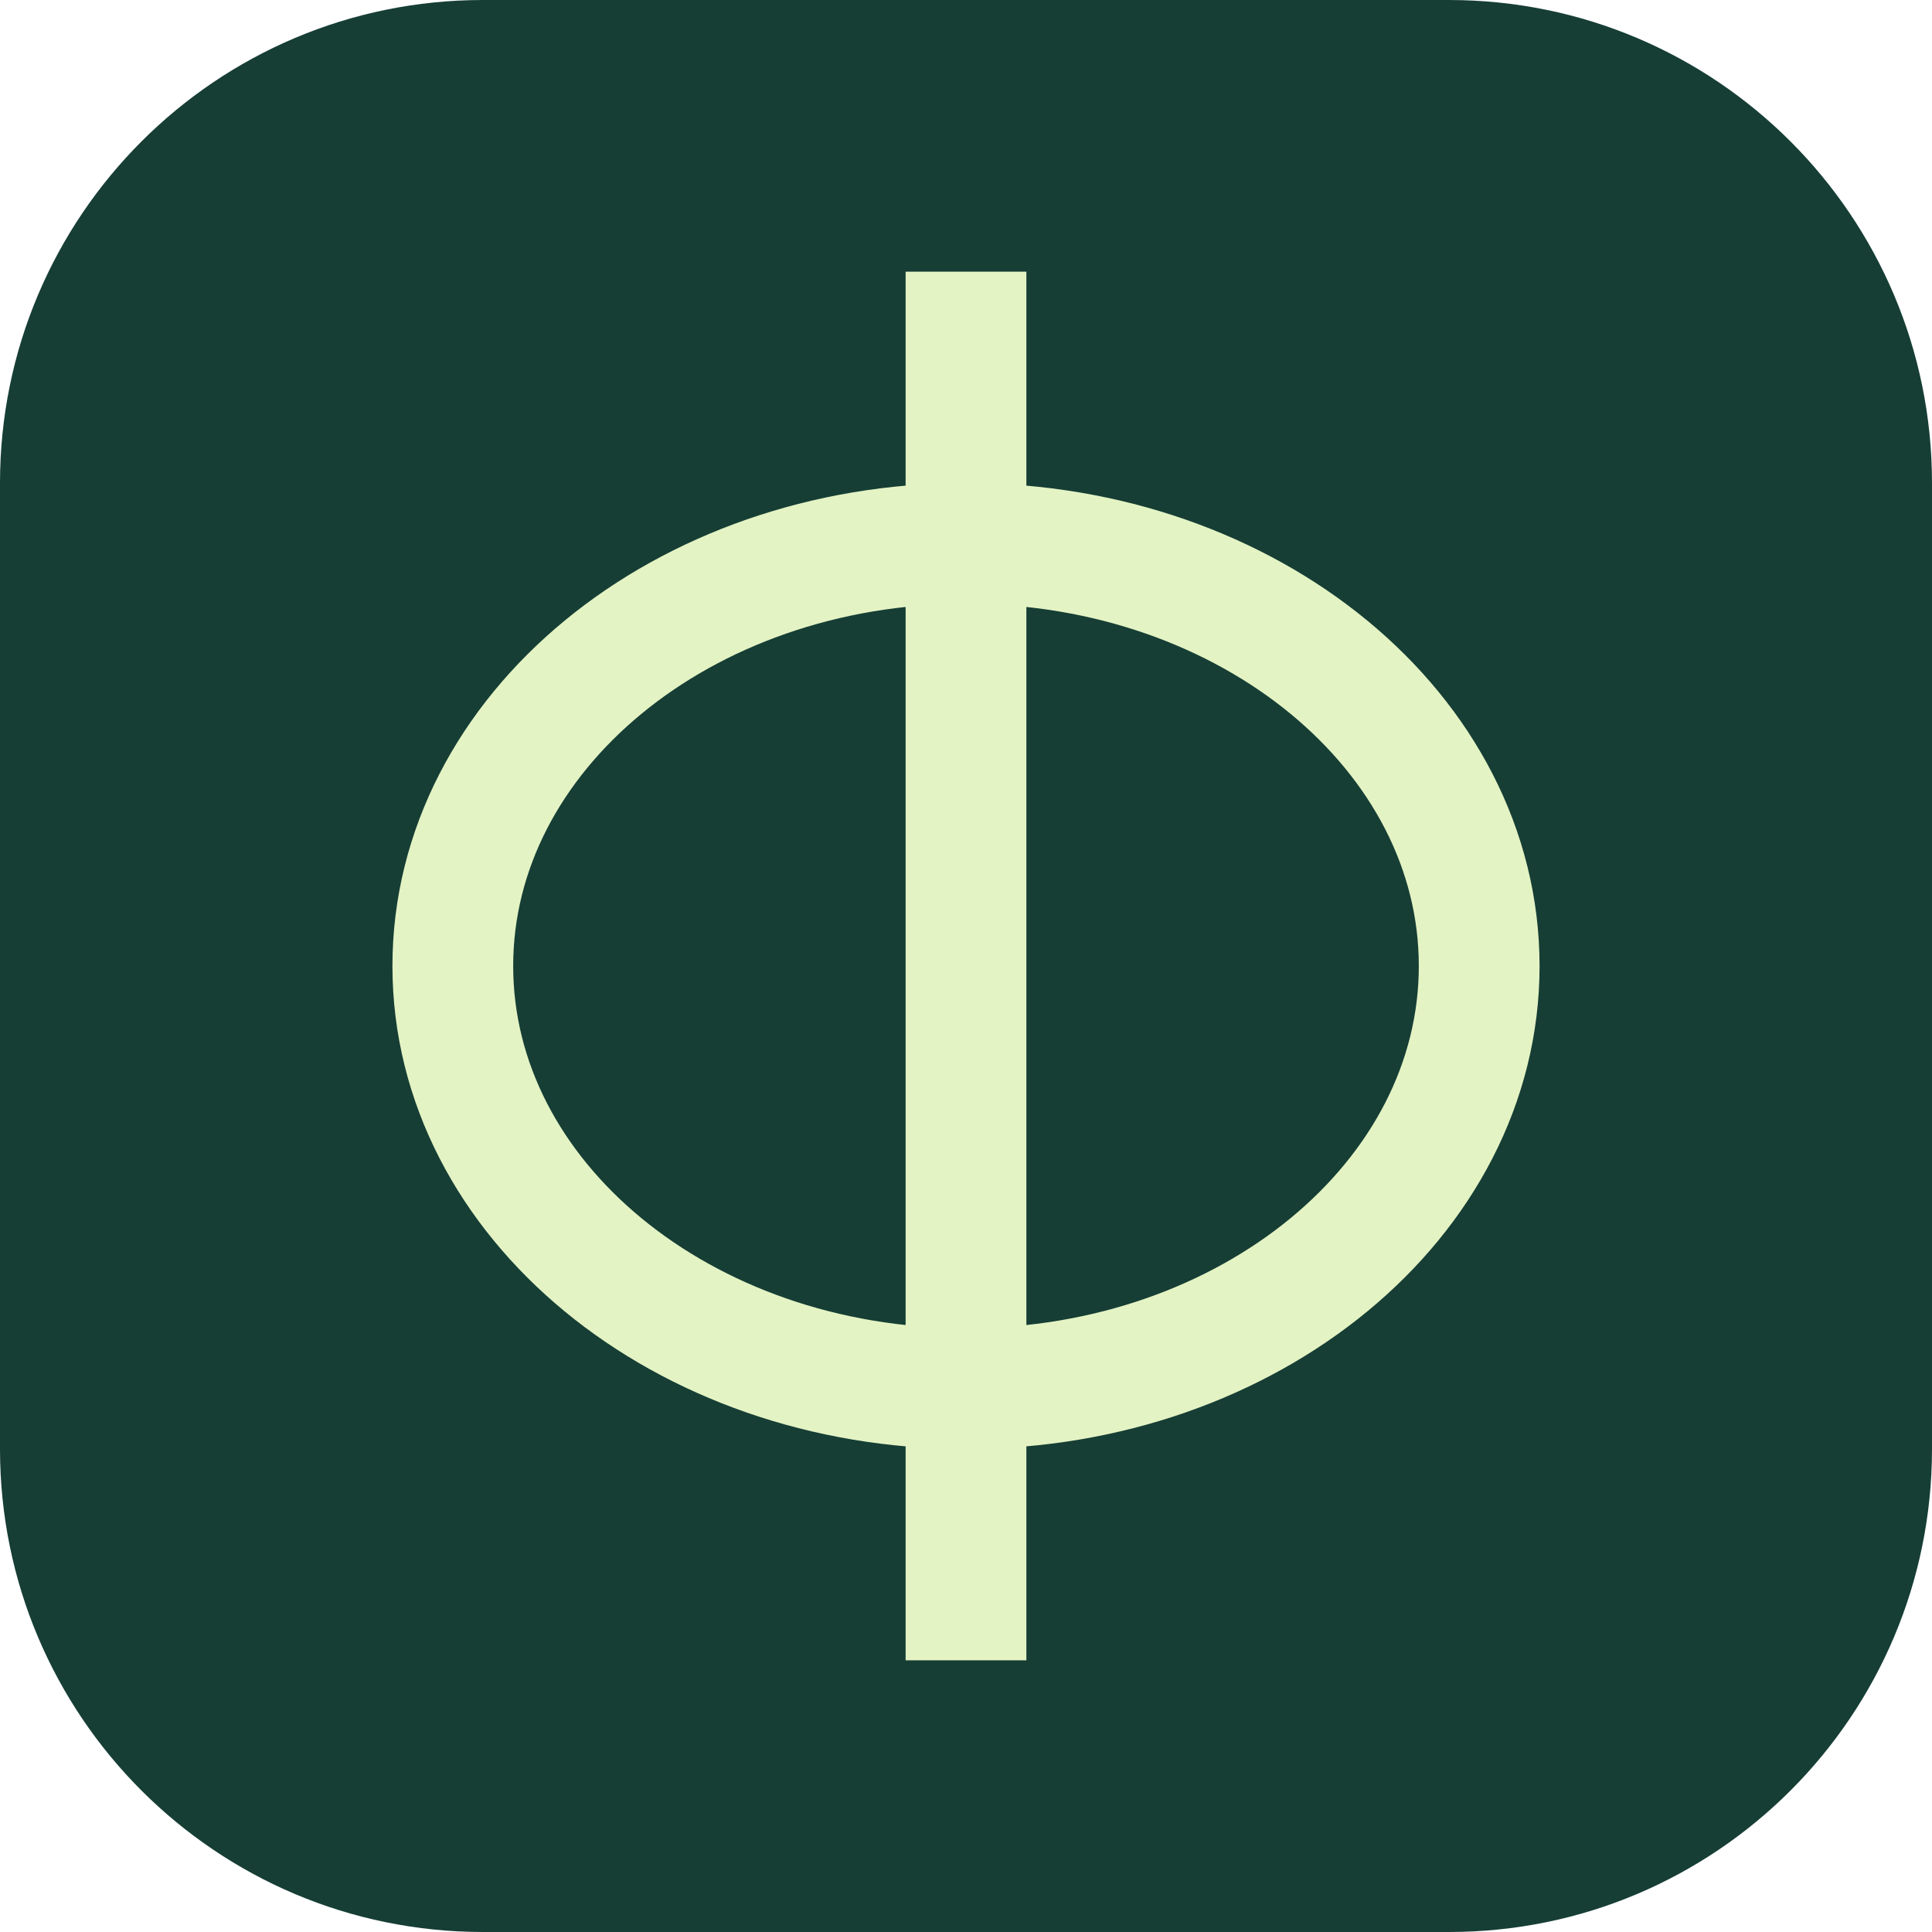
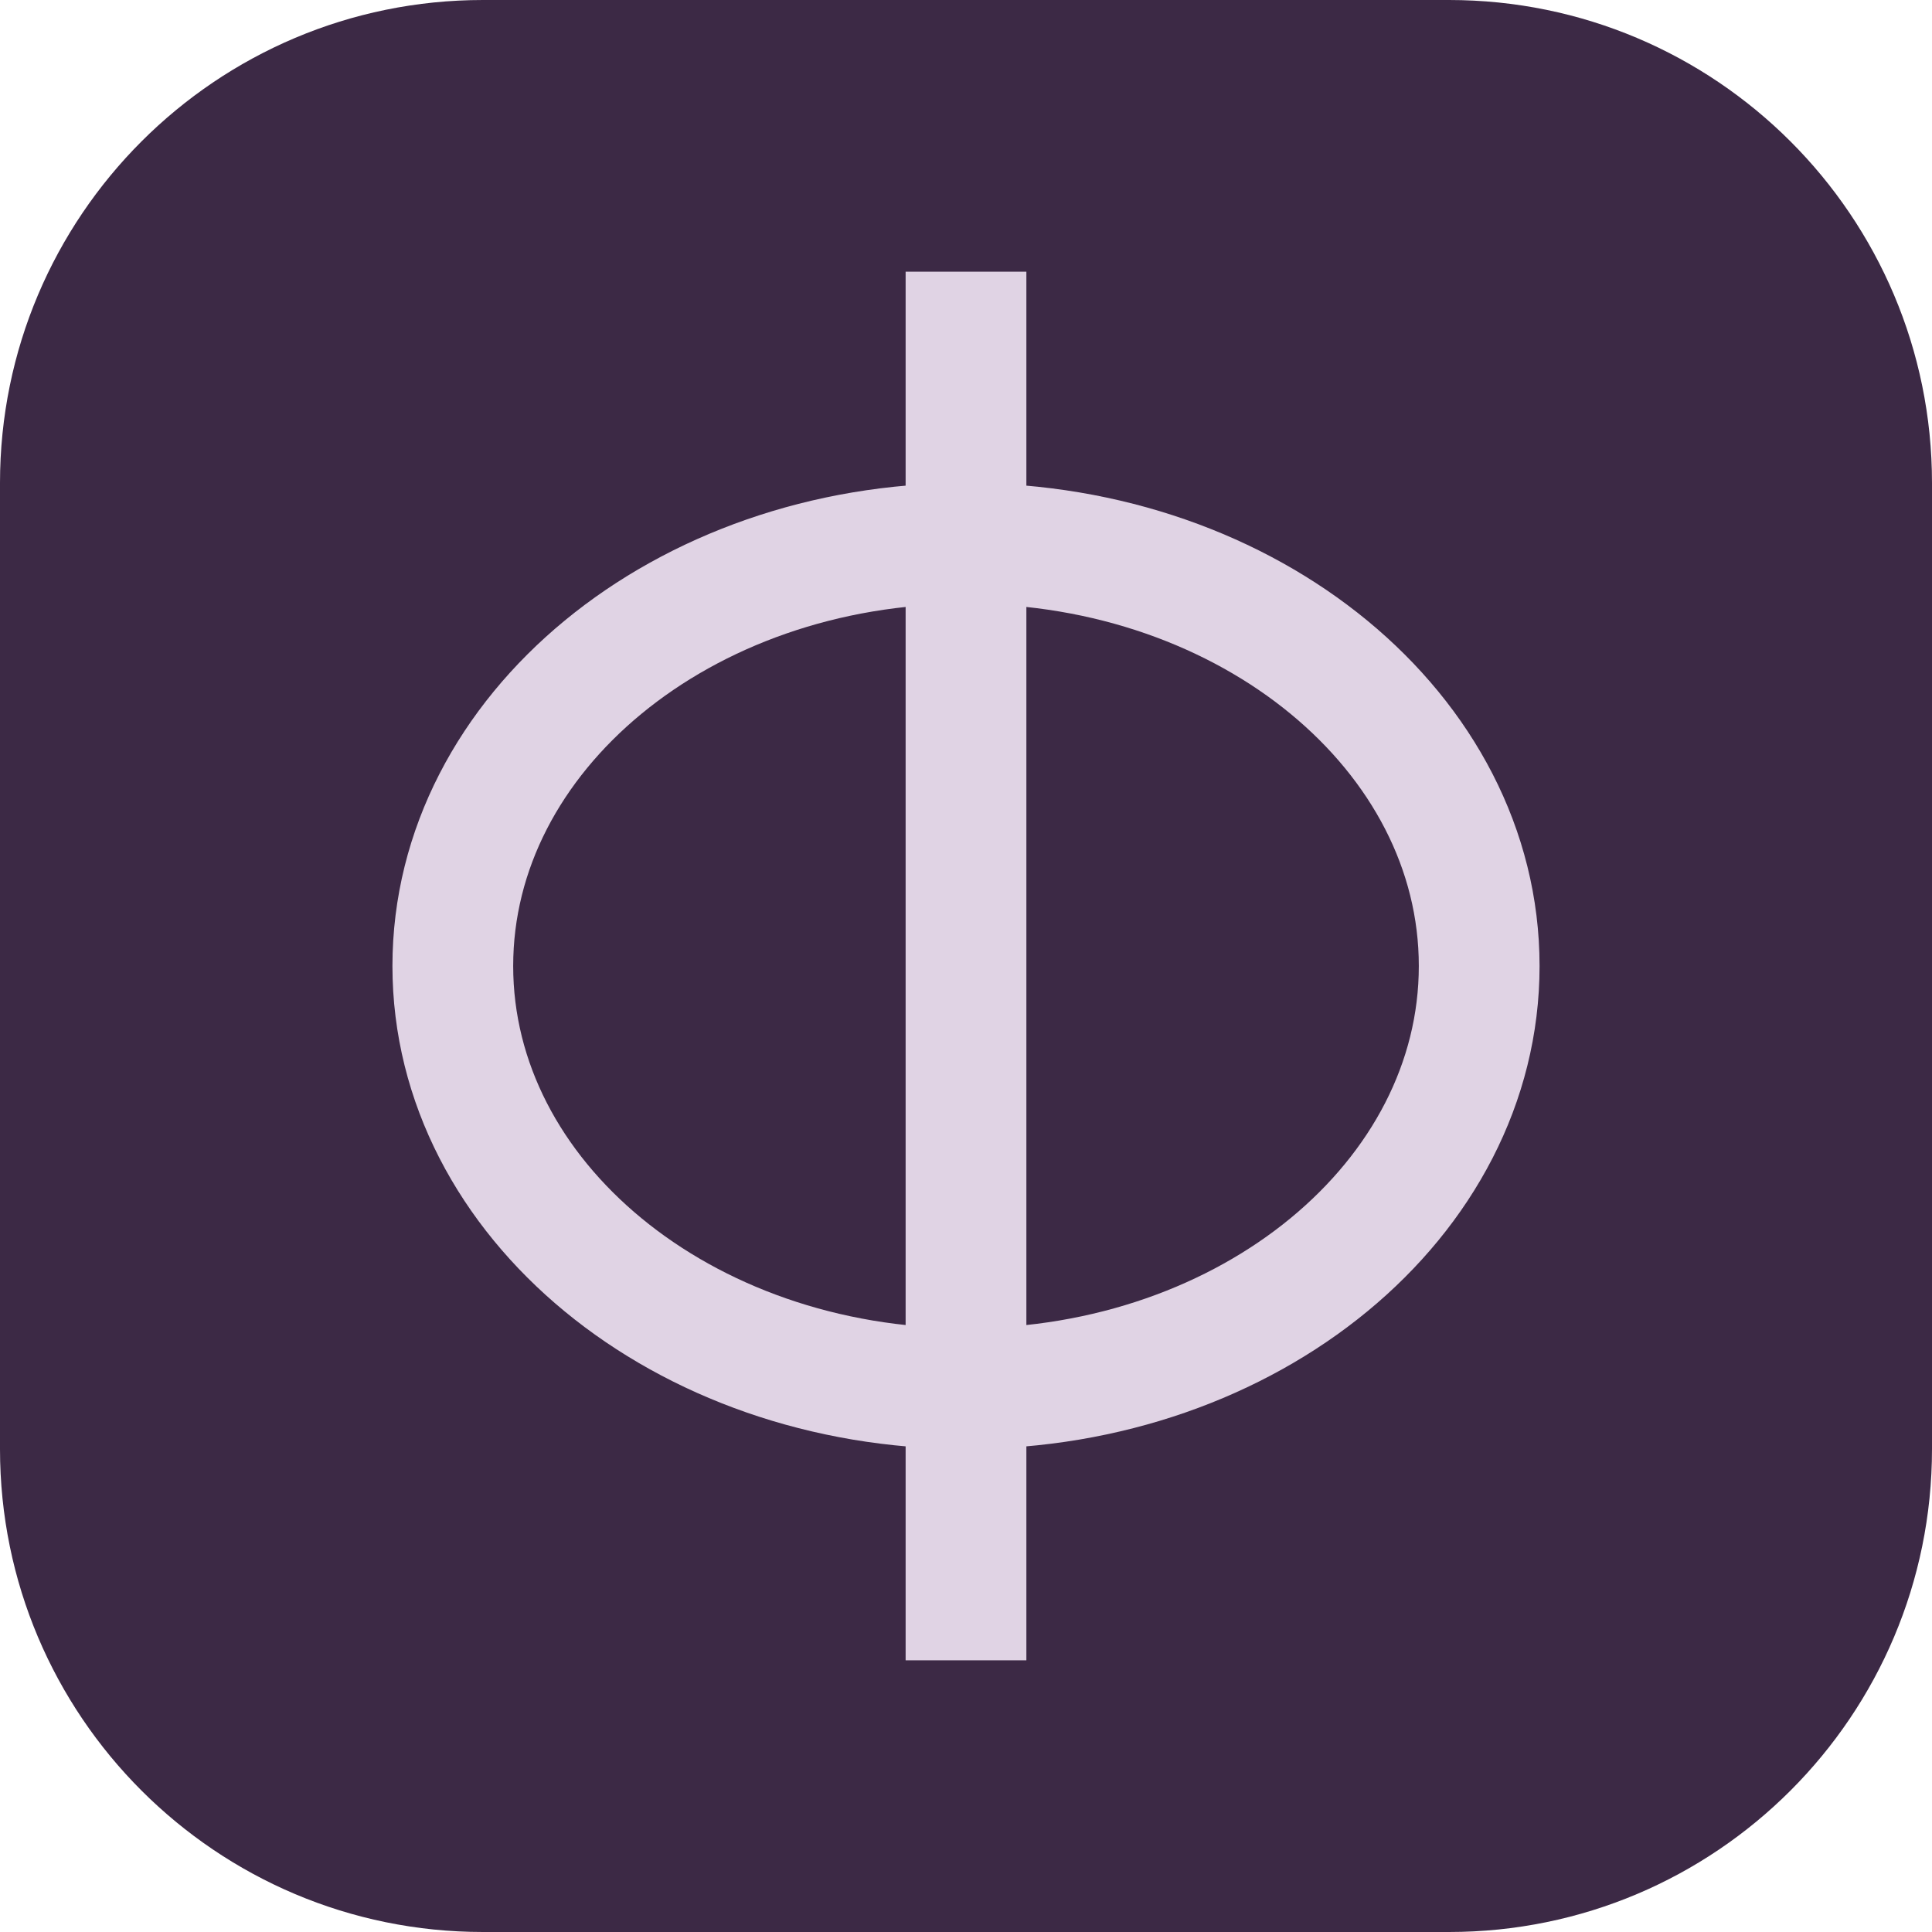
<svg xmlns="http://www.w3.org/2000/svg" viewBox="0 0 64 64" role="img" aria-labelledby="title">
-   <rect width="64" height="64" rx="16" fill="#163e35" />
-   <g fill="none" stroke="#e4f3c4" stroke-width="4">
+   <rect width="64" height="64" rx="16" fill="#3c2945" />
+   <g fill="none" stroke="#e0d3e4" stroke-width="4">
    <ellipse cx="32" cy="32" rx="17" ry="14" />
    <path d="M32 9v46" />
  </g>
</svg>
